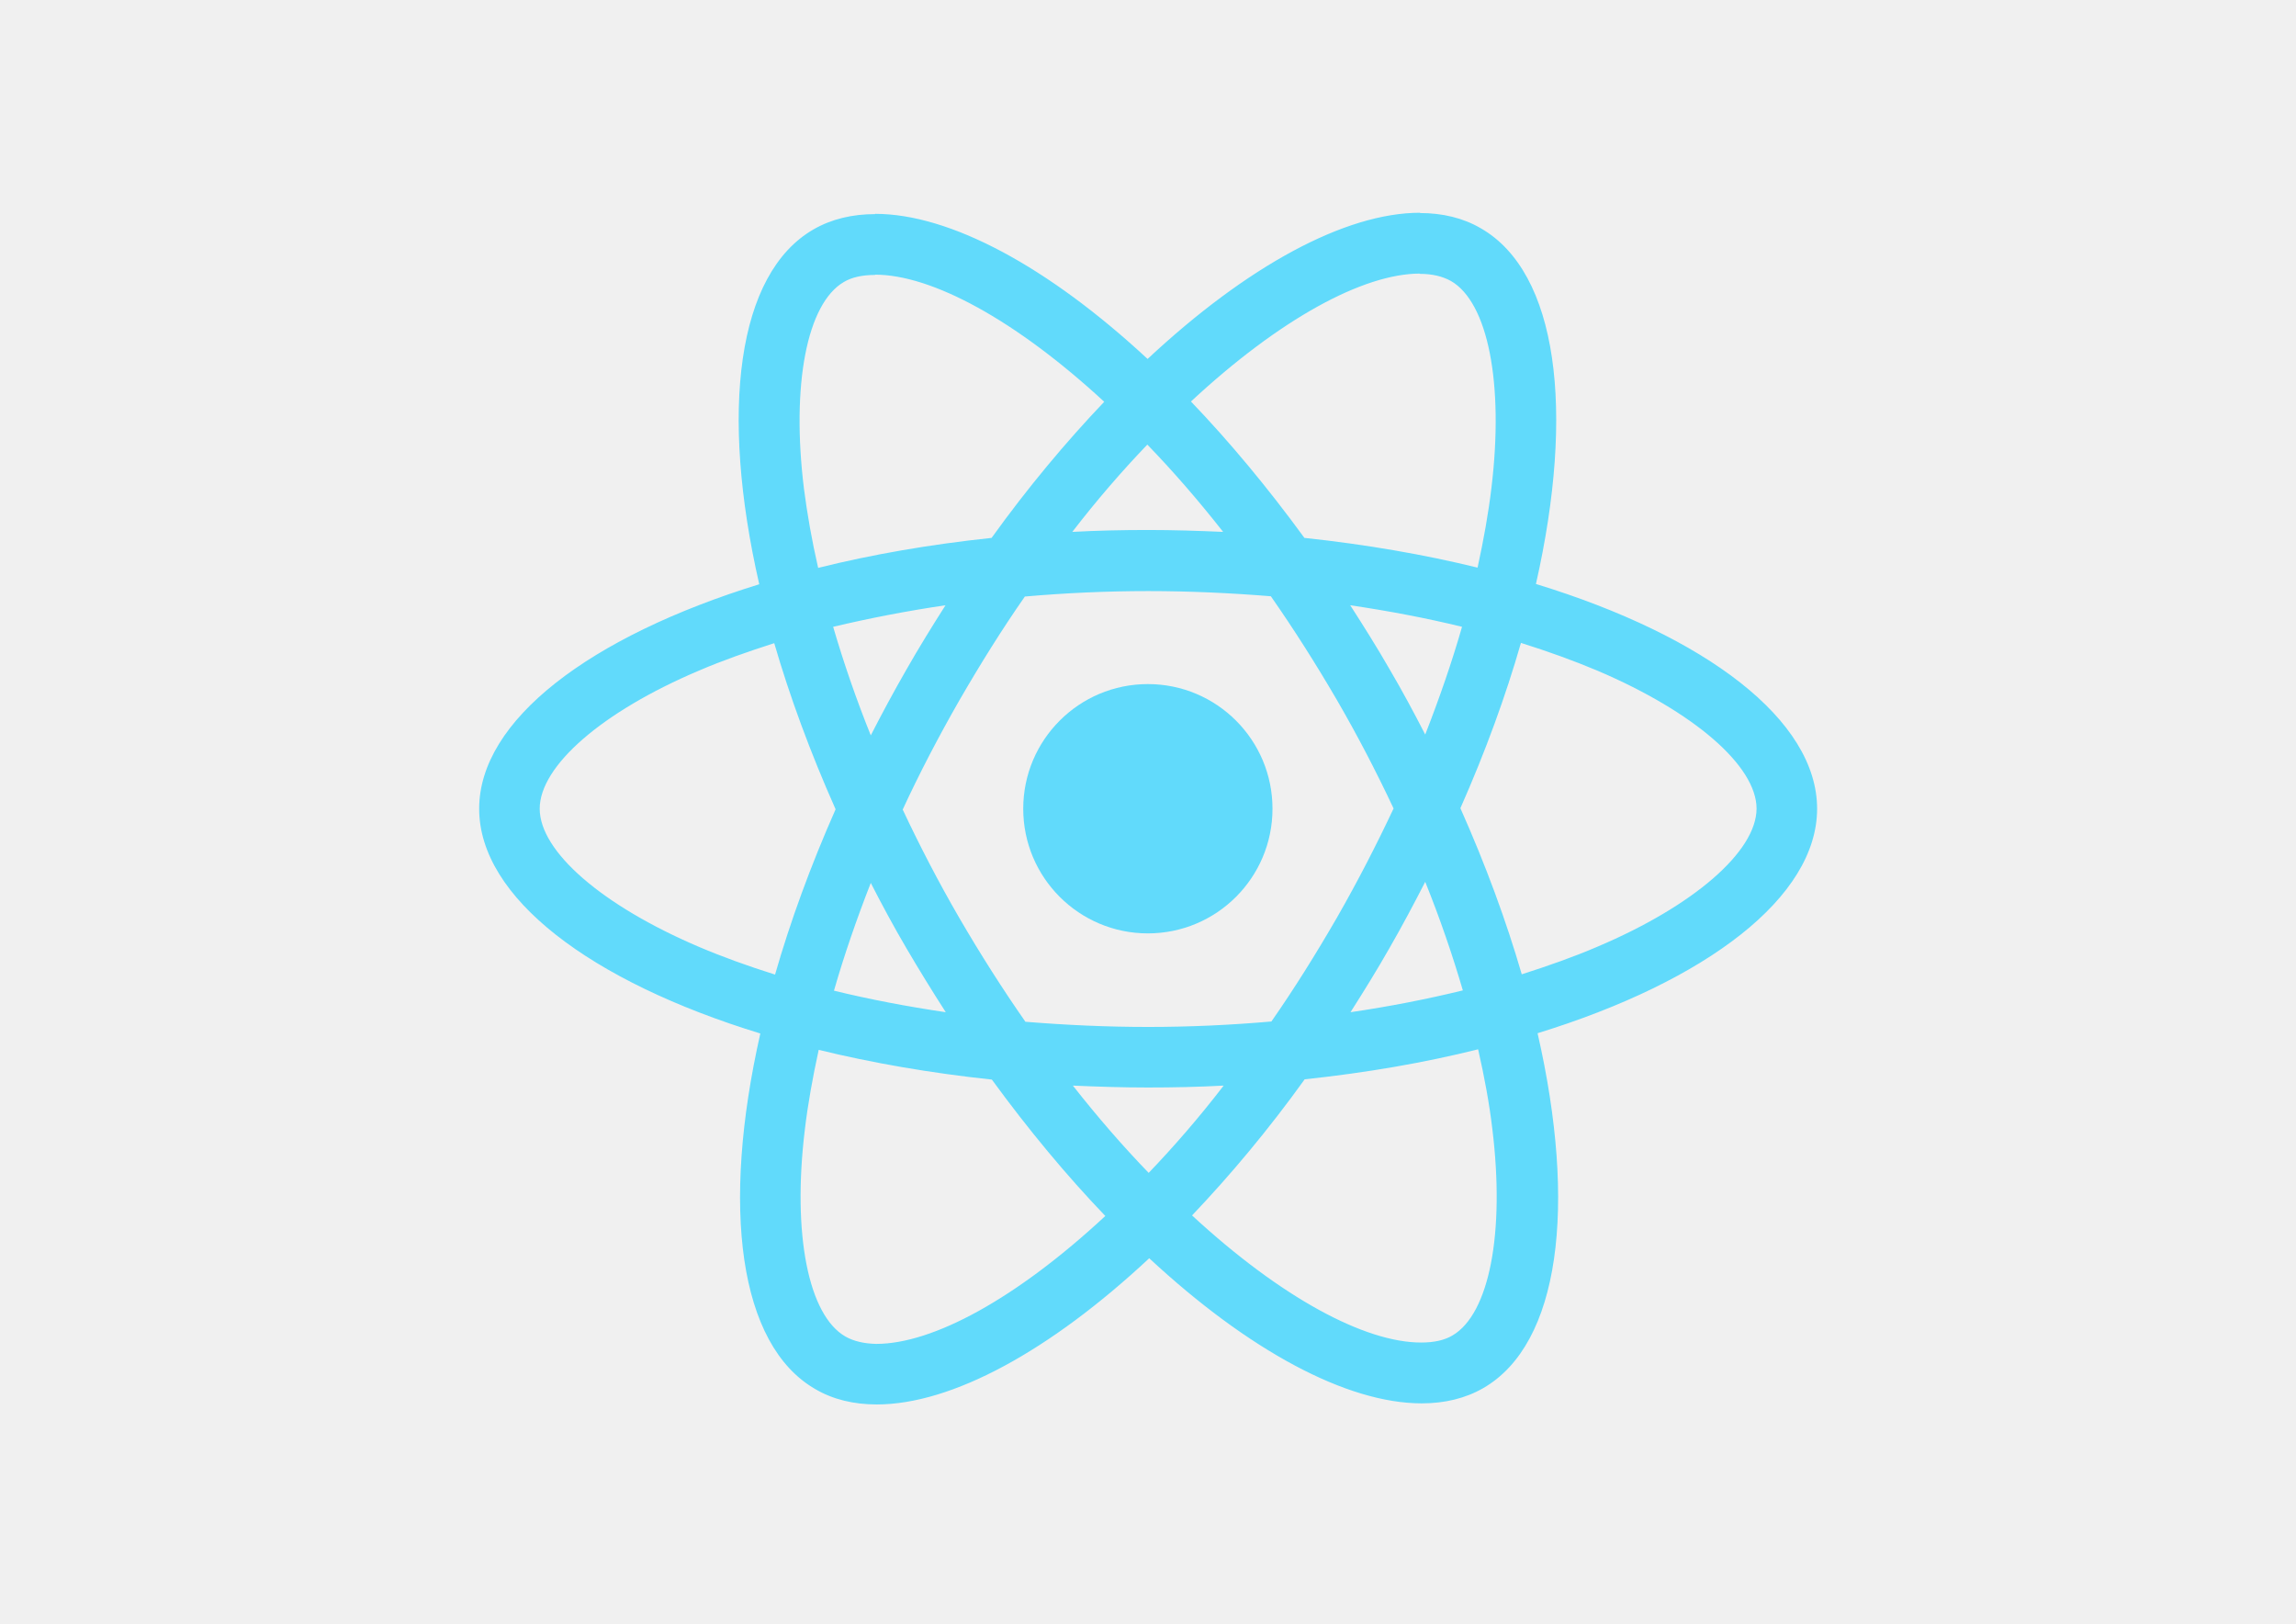
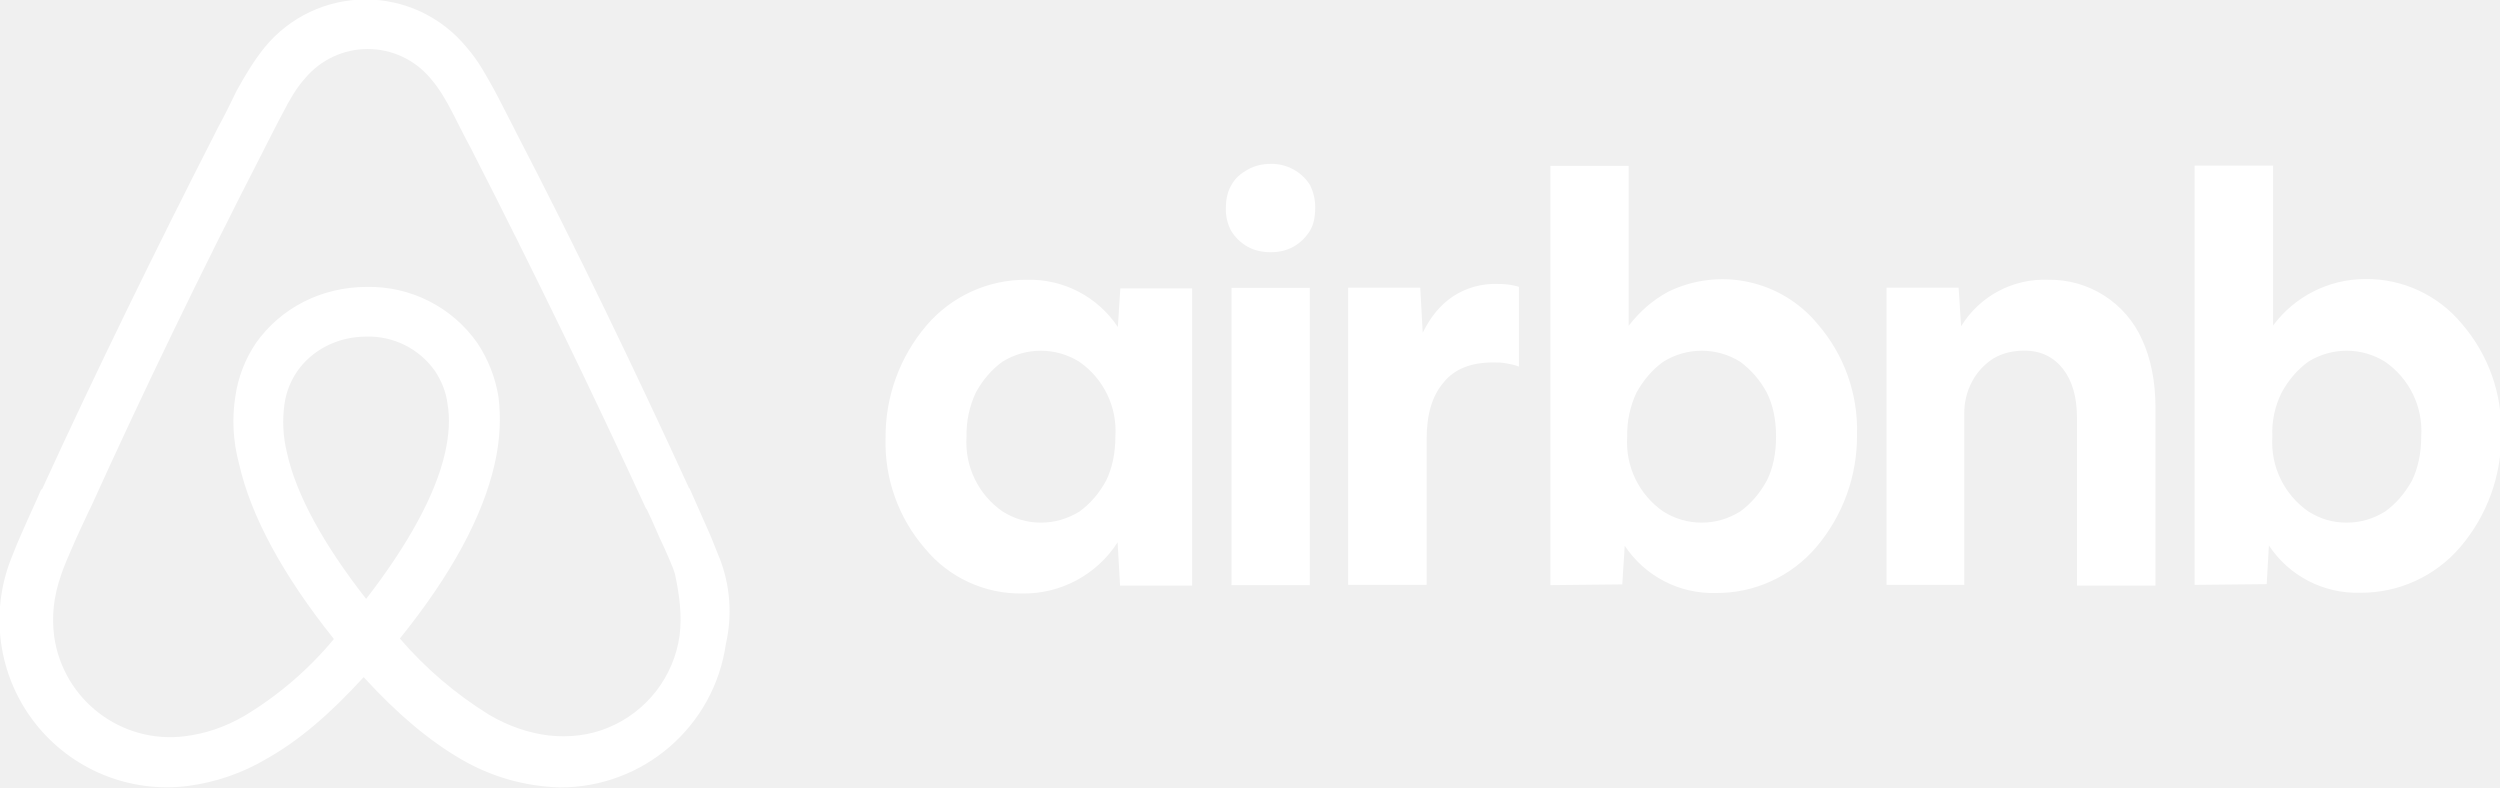
- <svg xmlns="http://www.w3.org/2000/svg" viewBox="0 0 841.9 595.3">
-   <g fill="#61DAFB">
-     <path d="M666.3 296.5c0-32.5-40.7-63.3-103.1-82.4 14.4-63.6 8-114.2-20.2-130.4-6.5-3.8-14.1-5.6-22.4-5.6v22.3c4.6 0 8.3.9 11.4 2.6 13.6 7.8 19.5 37.5 14.9 75.7-1.1 9.4-2.9 19.3-5.1 29.4-19.6-4.8-41-8.5-63.5-10.9-13.5-18.5-27.5-35.3-41.6-50 32.6-30.3 63.2-46.9 84-46.9V78c-27.5 0-63.5 19.6-99.9 53.6-36.4-33.8-72.4-53.2-99.9-53.2v22.3c20.7 0 51.4 16.5 84 46.6-14 14.7-28 31.4-41.3 49.9-22.6 2.4-44 6.1-63.6 11-2.3-10-4-19.7-5.2-29-4.7-38.2 1.1-67.9 14.6-75.8 3-1.8 6.9-2.6 11.5-2.6V78.5c-8.4 0-16 1.8-22.6 5.6-28.1 16.2-34.4 66.7-19.9 130.1-62.2 19.2-102.7 49.9-102.7 82.3 0 32.5 40.7 63.3 103.1 82.4-14.4 63.6-8 114.2 20.2 130.4 6.5 3.8 14.1 5.6 22.5 5.6 27.5 0 63.5-19.6 99.9-53.6 36.4 33.8 72.4 53.2 99.9 53.2 8.4 0 16-1.8 22.6-5.6 28.1-16.2 34.4-66.7 19.9-130.1 62-19.1 102.5-49.9 102.5-82.3zm-130.2-66.7c-3.7 12.9-8.3 26.2-13.5 39.5-4.1-8-8.4-16-13.1-24-4.6-8-9.5-15.8-14.4-23.4 14.2 2.1 27.9 4.7 41 7.9zm-45.8 106.5c-7.8 13.5-15.8 26.3-24.1 38.2-14.9 1.3-30 2-45.2 2-15.1 0-30.2-.7-45-1.9-8.3-11.9-16.4-24.6-24.2-38-7.6-13.1-14.5-26.4-20.8-39.8 6.2-13.4 13.2-26.8 20.7-39.9 7.8-13.5 15.8-26.3 24.1-38.2 14.9-1.3 30-2 45.2-2 15.1 0 30.2.7 45 1.9 8.3 11.9 16.4 24.6 24.2 38 7.6 13.1 14.5 26.4 20.8 39.8-6.3 13.4-13.2 26.8-20.7 39.9zm32.3-13c5.4 13.4 10 26.8 13.8 39.8-13.1 3.2-26.9 5.9-41.2 8 4.9-7.7 9.8-15.6 14.4-23.7 4.6-8 8.9-16.1 13-24.1zM421.2 430c-9.3-9.6-18.6-20.3-27.8-32 9 .4 18.2.7 27.5.7 9.4 0 18.7-.2 27.8-.7-9 11.7-18.3 22.4-27.5 32zm-74.4-58.9c-14.2-2.1-27.9-4.7-41-7.9 3.7-12.9 8.3-26.2 13.5-39.5 4.1 8 8.4 16 13.1 24 4.7 8 9.5 15.8 14.4 23.4zM420.7 163c9.3 9.6 18.6 20.3 27.8 32-9-.4-18.2-.7-27.5-.7-9.4 0-18.7.2-27.8.7 9-11.7 18.3-22.4 27.5-32zm-74 58.9c-4.9 7.7-9.8 15.6-14.4 23.7-4.6 8-8.9 16-13 24-5.4-13.4-10-26.8-13.8-39.8 13.1-3.1 26.9-5.8 41.2-7.9zm-90.5 125.2c-35.4-15.1-58.3-34.9-58.3-50.6 0-15.7 22.9-35.6 58.3-50.6 8.6-3.7 18-7 27.7-10.1 5.7 19.6 13.2 40 22.5 60.9-9.2 20.8-16.6 41.1-22.2 60.6-9.9-3.1-19.3-6.5-28-10.2zM310 490c-13.6-7.8-19.5-37.5-14.9-75.7 1.1-9.4 2.9-19.3 5.1-29.4 19.6 4.8 41 8.5 63.5 10.9 13.5 18.5 27.5 35.3 41.6 50-32.6 30.3-63.2 46.9-84 46.9-4.5-.1-8.3-1-11.3-2.7zm237.2-76.2c4.7 38.2-1.1 67.9-14.6 75.8-3 1.8-6.9 2.6-11.5 2.6-20.7 0-51.4-16.5-84-46.6 14-14.7 28-31.4 41.3-49.9 22.6-2.4 44-6.1 63.6-11 2.3 10.1 4.1 19.8 5.2 29.1zm38.5-66.7c-8.6 3.7-18 7-27.7 10.1-5.7-19.6-13.2-40-22.5-60.9 9.2-20.8 16.6-41.1 22.2-60.6 9.9 3.1 19.3 6.5 28.1 10.2 35.4 15.1 58.3 34.9 58.3 50.6-.1 15.7-23 35.6-58.4 50.6zM320.8 78.4z" />
-     <circle cx="420.9" cy="296.5" r="45.7" />
-     <path d="M520.5 78.1z" />
-   </g>
+ <svg xmlns="http://www.w3.org/2000/svg">
+   <path fill="#fff" d="M29.24 22.68c-.16-.39-.31-.8-.47-1.15l-.74-1.67-.03-.03c-2.2-4.8-4.55-9.68-7.04-14.48l-.1-.2c-.25-.47-.5-.99-.76-1.47-.32-.57-.63-1.18-1.14-1.76a5.3 5.3 0 00-8.2 0c-.47.58-.82 1.19-1.14 1.76-.25.52-.5 1.03-.76 1.5l-.1.2c-2.45 4.8-4.84 9.68-7.04 14.48l-.06.06c-.22.52-.48 1.06-.73 1.64-.16.35-.32.73-.48 1.15a6.8 6.8 0 007.2 9.23 8.38 8.38 0 003.18-1.1c1.3-.73 2.55-1.79 3.95-3.32 1.4 1.53 2.68 2.59 3.95 3.33A8.38 8.38 0 0022.75 32a6.79 6.79 0 006.75-5.83 5.94 5.94 0 00-.26-3.5zm-14.36 1.66c-1.72-2.2-2.84-4.22-3.22-5.95a5.2 5.2 0 01-.1-1.96c.07-.51.26-.96.52-1.34.6-.87 1.65-1.41 2.8-1.41a3.3 3.3 0 012.8 1.4c.26.4.45.84.51 1.35.1.58.06 1.25-.1 1.96-.38 1.7-1.5 3.74-3.21 5.95zm12.74 1.48a4.76 4.76 0 01-2.9 3.75c-.76.32-1.6.41-2.42.32-.8-.1-1.6-.36-2.42-.84a15.64 15.64 0 01-3.63-3.1c2.1-2.6 3.37-4.97 3.85-7.08.23-1 .26-1.9.16-2.73a5.53 5.53 0 00-.86-2.2 5.36 5.36 0 00-4.49-2.28c-1.85 0-3.5.86-4.5 2.27a5.18 5.18 0 00-.85 2.21c-.13.84-.1 1.77.16 2.73.48 2.11 1.78 4.51 3.85 7.1a14.33 14.33 0 01-3.63 3.12c-.83.48-1.62.73-2.42.83a4.76 4.76 0 01-5.32-4.07c-.1-.8-.03-1.6.29-2.5.1-.32.25-.64.41-1.02.22-.52.48-1.06.73-1.6l.04-.07c2.16-4.77 4.52-9.64 6.97-14.41l.1-.2c.25-.48.5-.99.76-1.47.26-.51.54-1 .9-1.4a3.32 3.32 0 015.09 0c.35.4.64.89.9 1.4.25.48.5 1 .76 1.47l.1.2c2.44 4.77 4.8 9.64 7 14.41l.03.03c.26.52.48 1.1.73 1.6.16.39.32.7.42 1.03.19.9.29 1.7.19 2.5zM41.54 24.12a5.02 5.02 0 01-3.95-1.83 6.55 6.55 0 01-1.6-4.48 6.96 6.96 0 011.66-4.58 5.3 5.3 0 014.08-1.86 4.3 4.3 0 013.7 1.92l.1-1.57h2.92V23.8h-2.93l-.1-1.76a4.52 4.52 0 01-3.88 2.08zm.76-2.88c.58 0 1.09-.16 1.57-.45.44-.32.8-.74 1.08-1.25.25-.51.38-1.12.38-1.8a3.42 3.42 0 00-1.47-3.04 2.95 2.95 0 00-3.12 0c-.44.32-.8.74-1.08 1.25a4.01 4.01 0 00-.38 1.8 3.42 3.42 0 001.47 3.04c.47.29.98.45 1.55.45zM53.45 8.46c0 .35-.06.67-.22.93-.16.25-.38.48-.67.64-.29.16-.6.22-.92.22-.32 0-.64-.06-.93-.22a1.84 1.84 0 01-.67-.64 1.82 1.82 0 01-.22-.93c0-.36.07-.68.22-.93.16-.3.39-.48.67-.64.29-.16.6-.23.93-.23a1.84 1.84 0 011.6.86 2 2 0 01.21.94zm-3.4 15.3V11.7h3.18v12.08h-3.19zm11.68-8.9v.04c-.15-.07-.35-.1-.5-.13-.2-.04-.36-.04-.55-.04-.89 0-1.56.26-2 .8-.48.55-.7 1.32-.7 2.31v5.93h-3.19V11.69h2.93l.1 1.83c.32-.64.7-1.12 1.24-1.48a3.1 3.1 0 011.81-.5c.23 0 .45.02.64.06.1.03.16.03.22.06v3.2zm1.28 8.9V6.74h3.18v6.5c.45-.58.96-1.03 1.6-1.38a5.02 5.02 0 016.08 1.31 6.55 6.55 0 011.6 4.49 6.96 6.96 0 01-1.66 4.58 5.3 5.3 0 01-4.08 1.86 4.3 4.3 0 01-3.7-1.92l-.1 1.57-2.92.03zm6.15-2.52c.57 0 1.08-.16 1.56-.45.44-.32.8-.74 1.08-1.25.26-.51.38-1.12.38-1.8 0-.67-.12-1.28-.38-1.79a3.75 3.75 0 00-1.08-1.25 2.95 2.95 0 00-3.12 0c-.45.32-.8.74-1.09 1.25a4.01 4.01 0 00-.38 1.8 3.42 3.42 0 001.47 3.04c.47.29.98.45 1.56.45zm7.51 2.53V11.69h2.93l.1 1.57a3.96 3.96 0 013.54-1.89 4.1 4.1 0 013.82 2.44c.35.76.54 1.7.54 2.75v7.24h-3.19v-6.82c0-.84-.19-1.5-.57-1.99-.38-.48-.9-.74-1.56-.74-.48 0-.9.1-1.27.32-.35.23-.64.52-.86.93a2.7 2.7 0 00-.32 1.35v6.92h-3.16zm12.52 0V6.73h3.19v6.5a4.67 4.67 0 013.73-1.89 5.02 5.02 0 013.95 1.83 6.57 6.57 0 011.59 4.48 6.95 6.95 0 01-1.66 4.58 5.3 5.3 0 01-4.08 1.86 4.3 4.3 0 01-3.7-1.92l-.09 1.57-2.93.03zm6.18-2.53c.58 0 1.09-.16 1.56-.45.45-.32.8-.74 1.09-1.25.25-.51.38-1.12.38-1.8a3.42 3.42 0 00-1.47-3.04 2.95 2.95 0 00-3.12 0c-.44.32-.8.74-1.08 1.25a3.63 3.63 0 00-.38 1.8 3.42 3.42 0 001.47 3.04c.47.29.95.45 1.55.45z" />
</svg>
